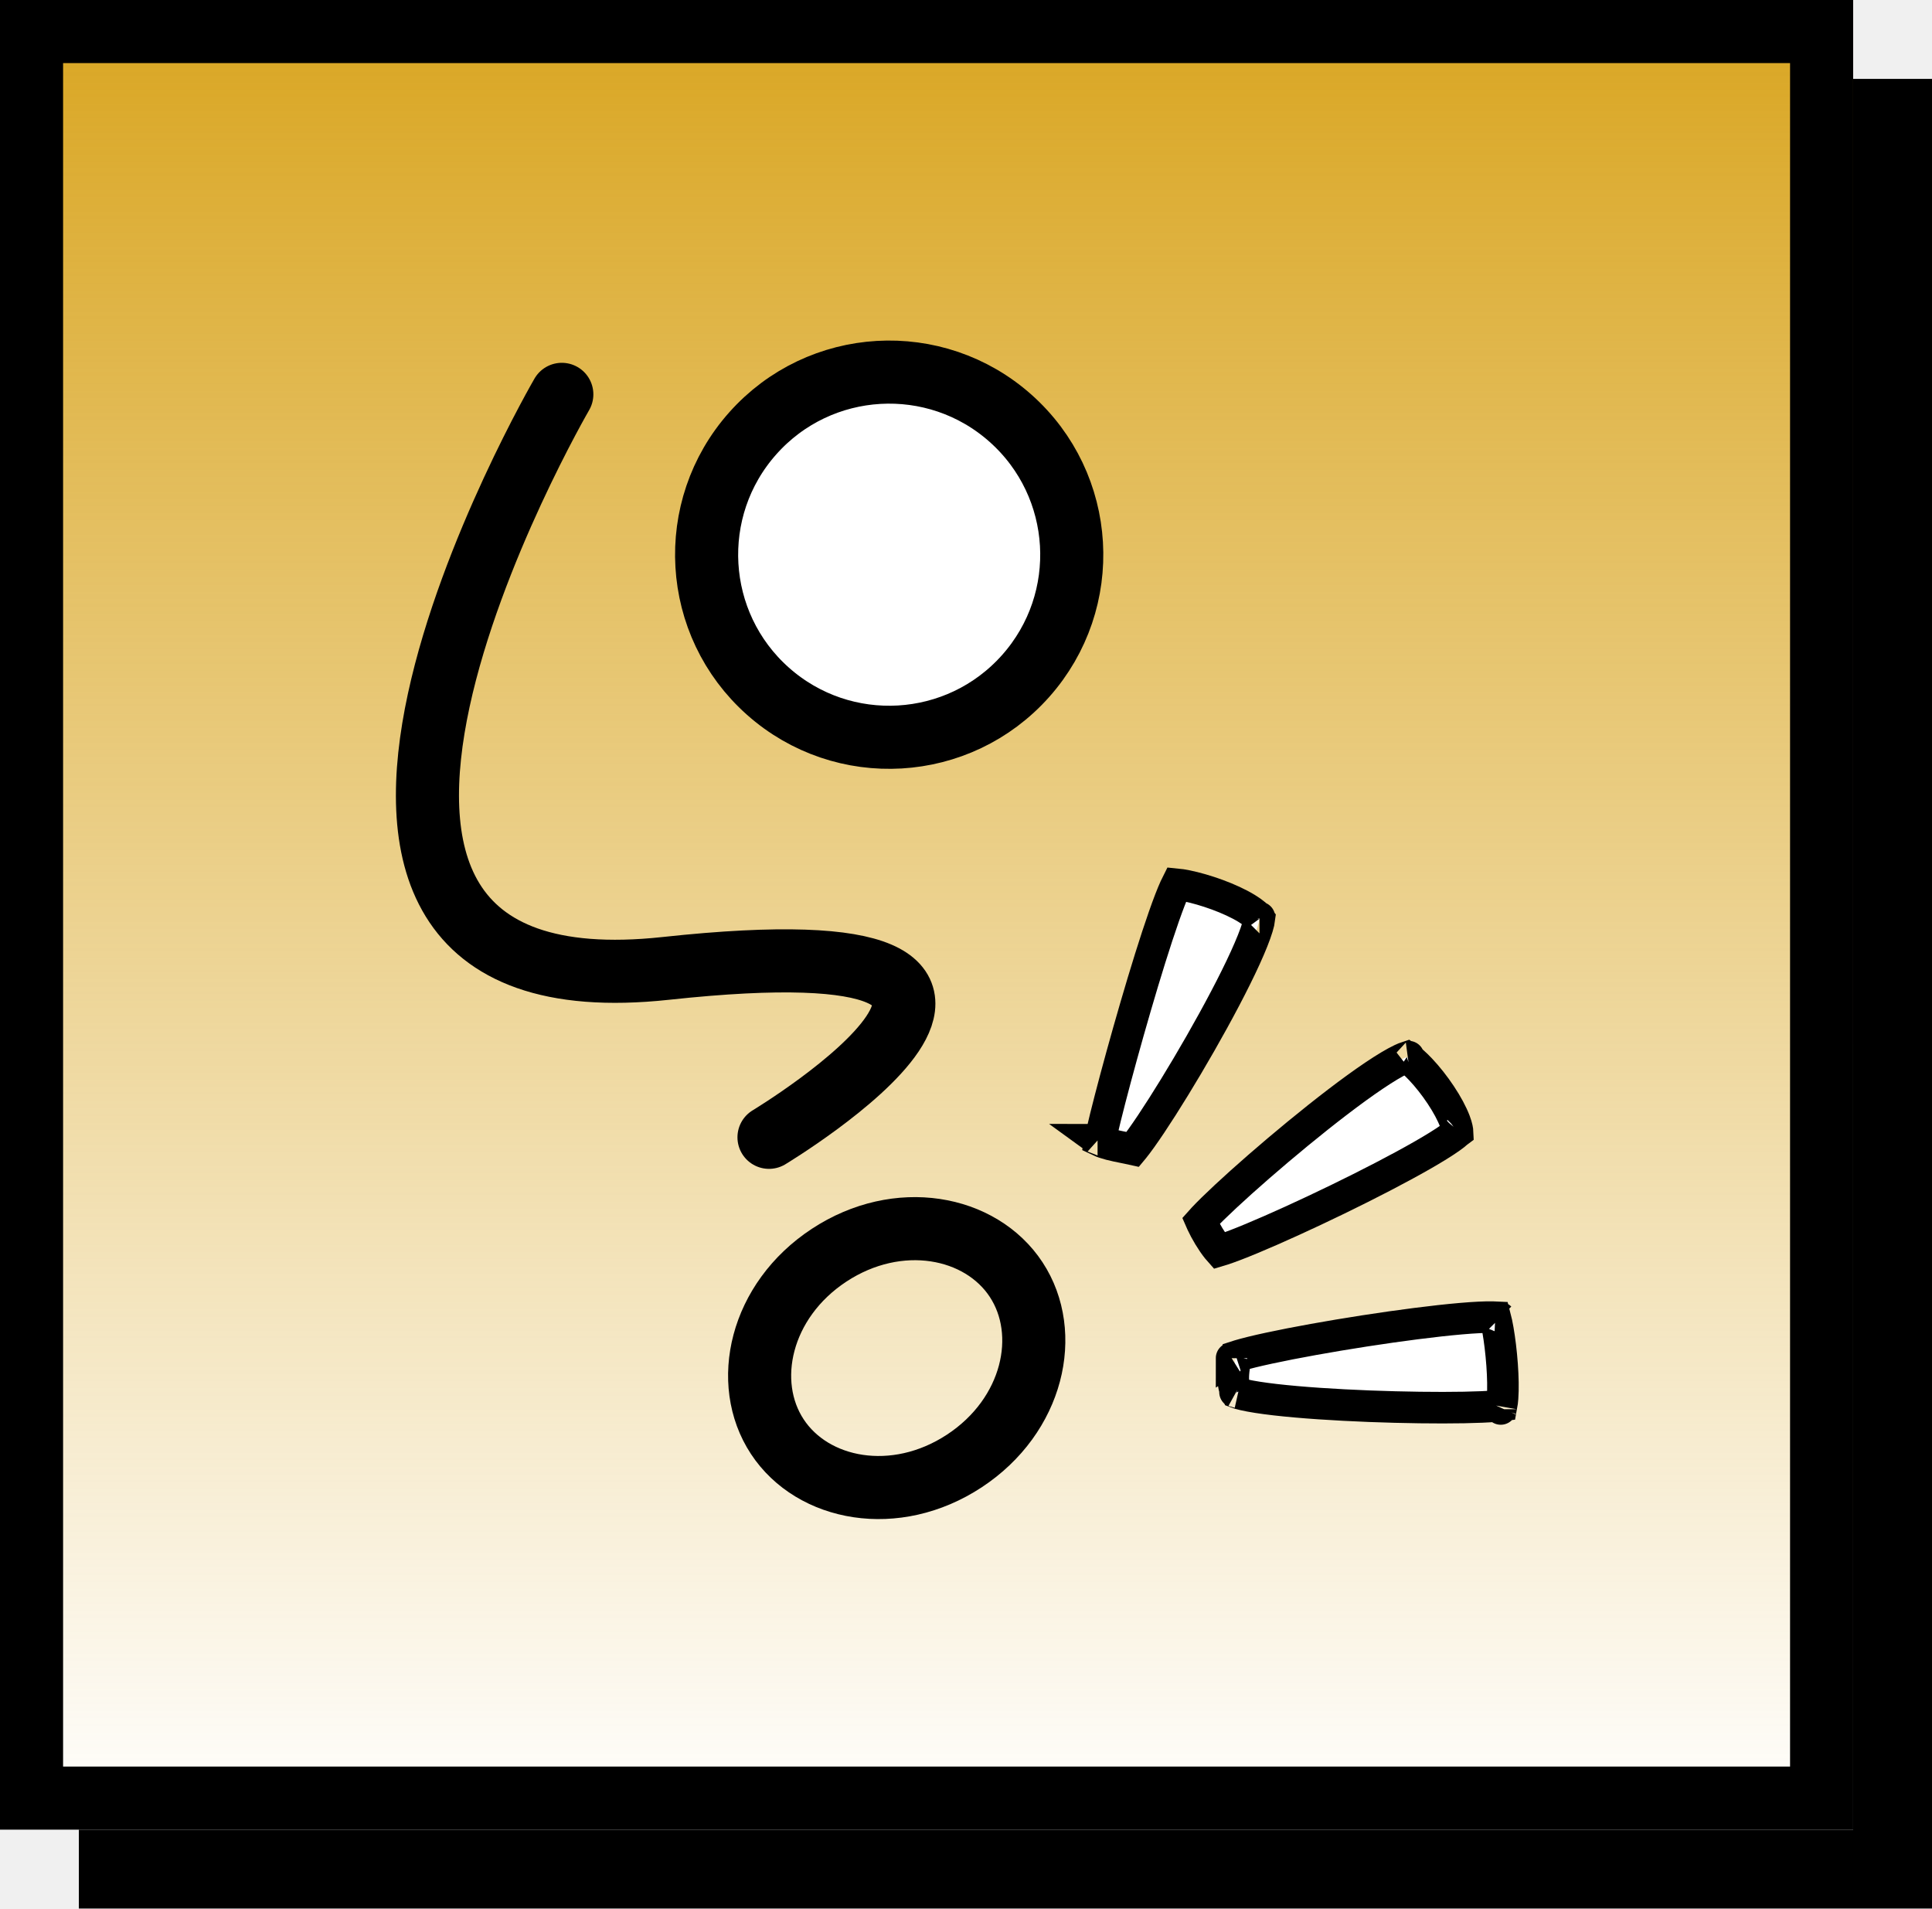
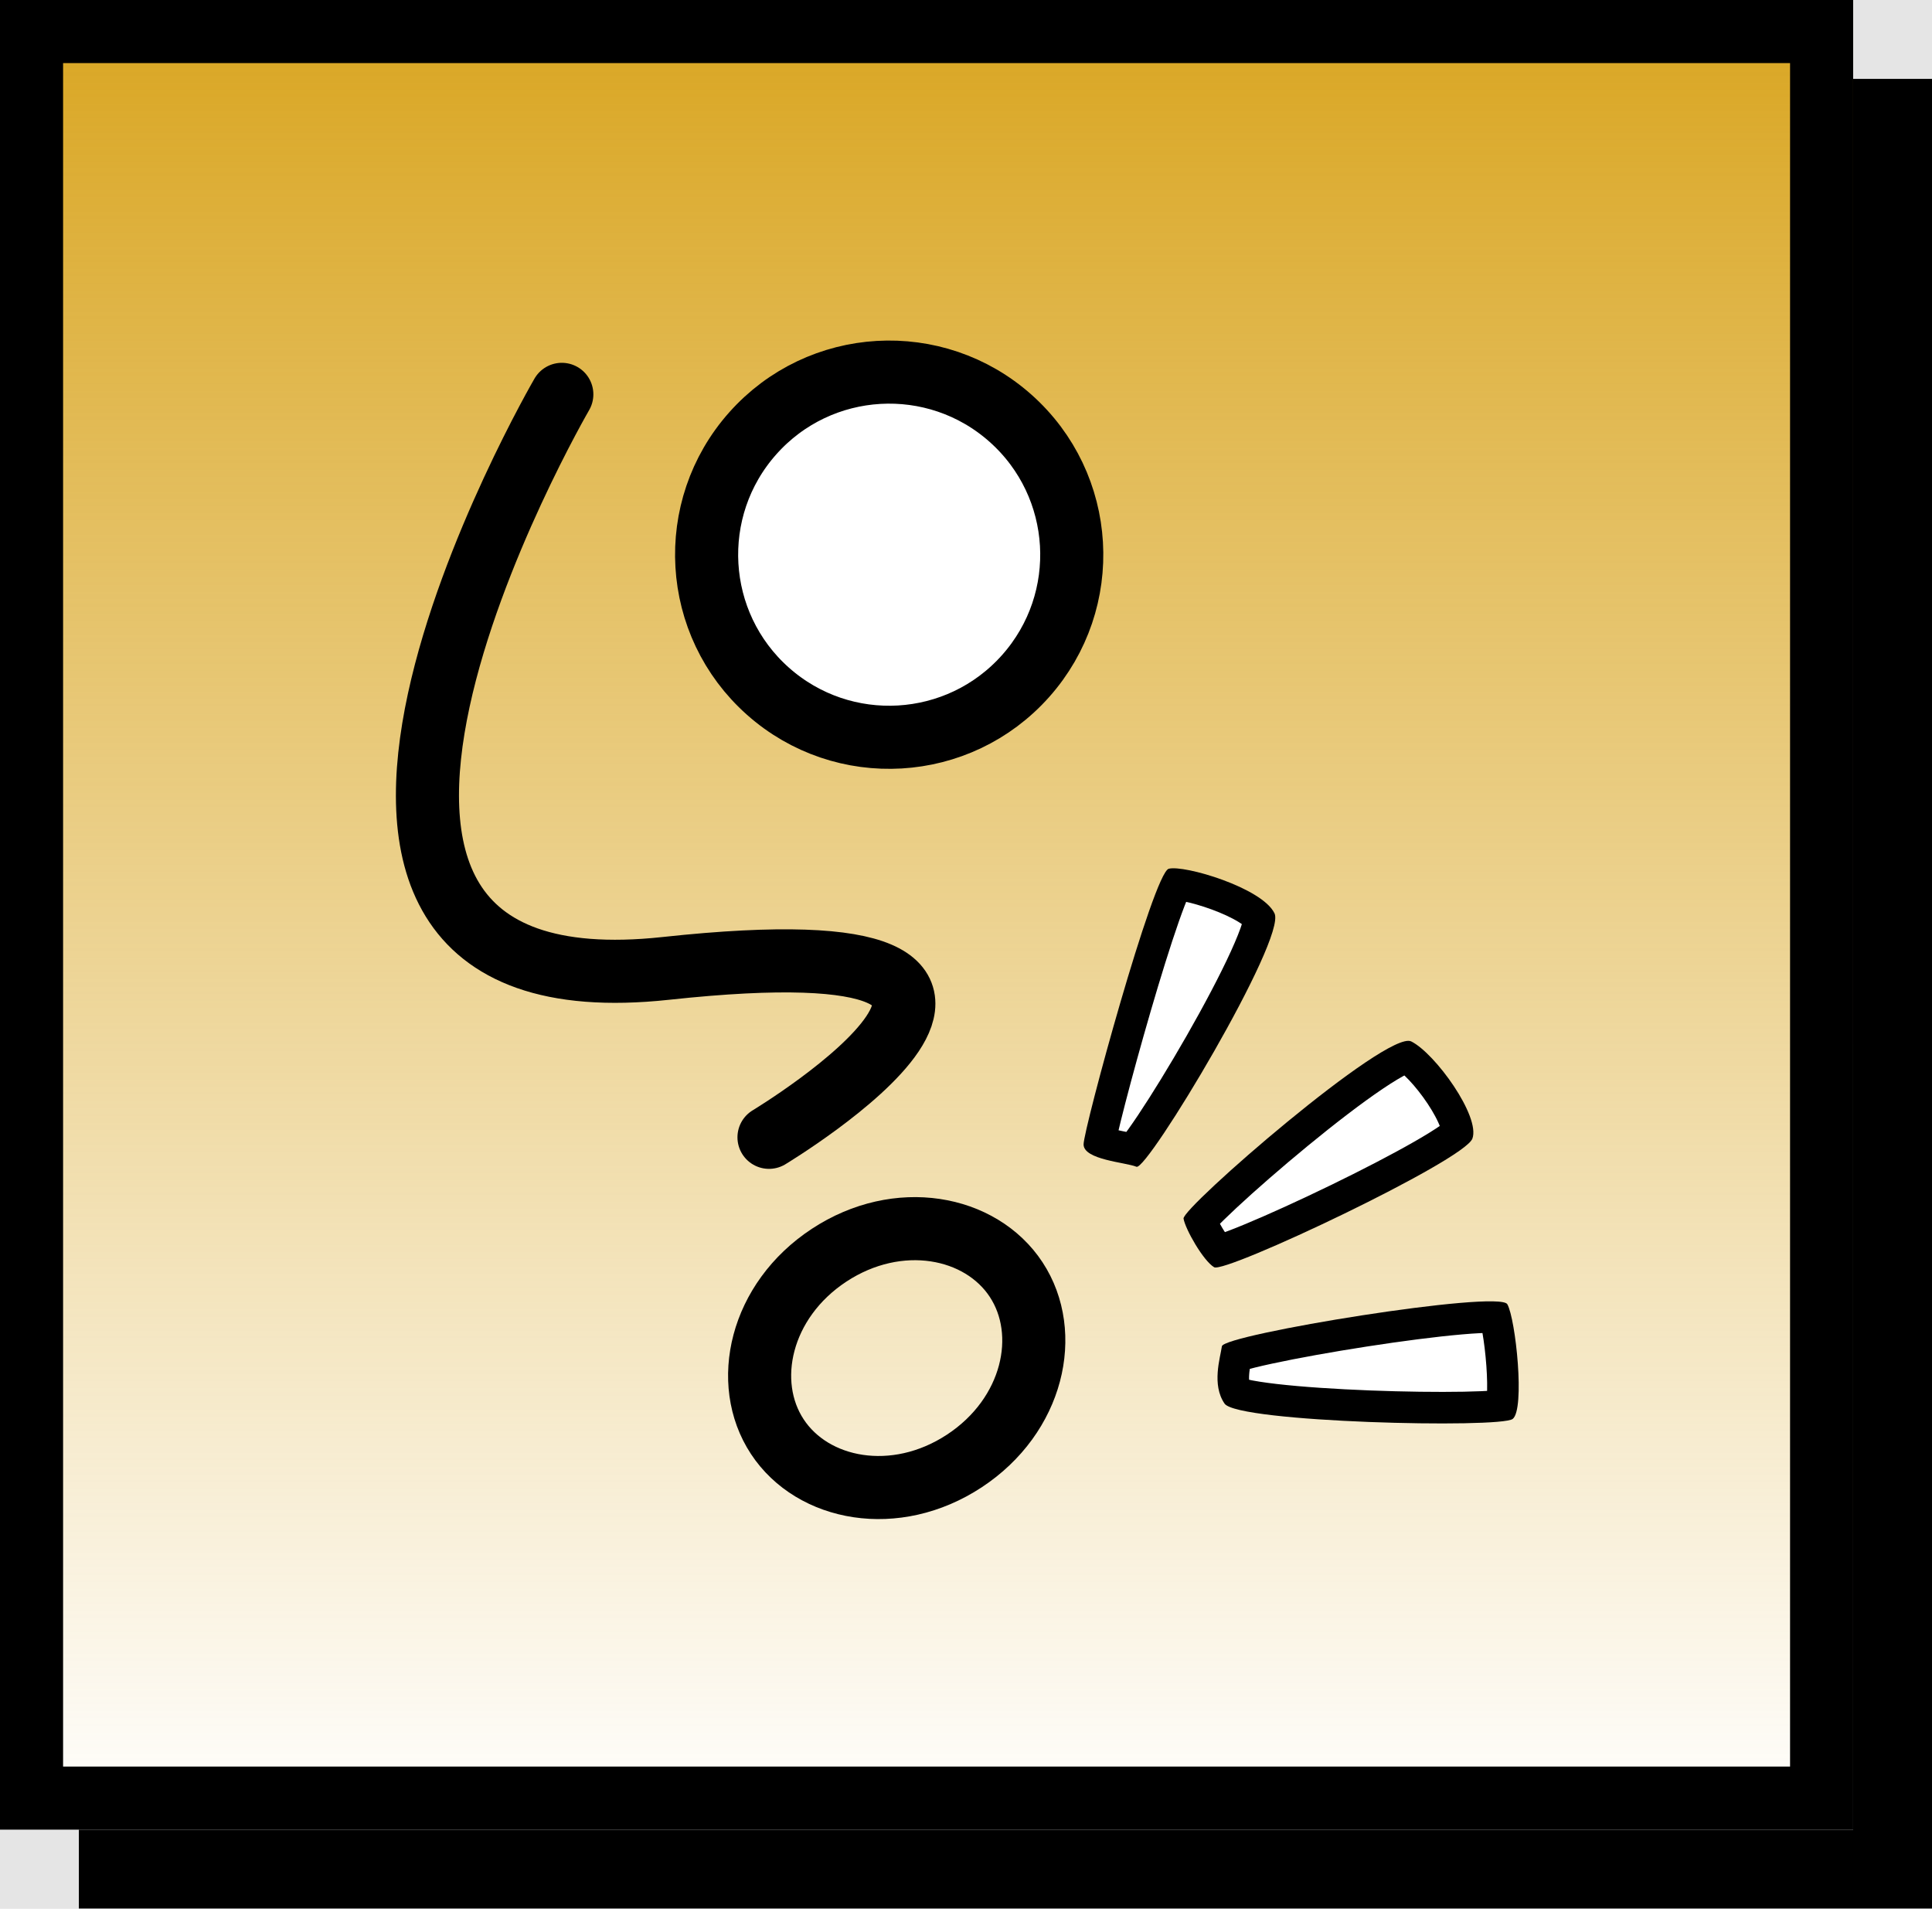
<svg xmlns="http://www.w3.org/2000/svg" width="245" height="242" viewBox="0 0 245 242" fill="none">
-   <g clip-path="url(#clip0_2040_534)">
+   <rect width="245" height="242" fill="#E5E5E5" />
+   <g clip-path="url(#clip0_1601_3409)">
    <rect x="10" y="10" width="235" height="232" fill="black" />
    <rect width="235" height="232" fill="white" />
-     <mask id="path-3-inside-1_2040_534" fill="white">
+     <mask id="path-3-inside-1_1601_3409" fill="white">
      <path d="M0 0H235V232H0V0Z" />
    </mask>
-     <path d="M0 0H235V232H0V0Z" fill="url(#paint0_linear_2040_534)" />
-     <path d="M0 0V-8H-8V0H0ZM235 0H243V-8H235V0ZM235 232V240H243V232H235ZM0 232H-8V240H0V232ZM0 8H235V-8H0V8ZM227 0V232H243V0H227ZM235 224H0V240H235V224ZM8 232V0H-8V232H8Z" fill="black" mask="url(#path-3-inside-1_2040_534)" />
+     <path d="M0 0H235V232H0V0Z" fill="url(#paint0_linear_1601_3409)" />
+     <path d="M0 0V-8H-8V0H0ZM235 0H243V-8H235V0ZM235 232V240H243V232H235ZM0 232H-8V240H0V232ZM0 8H235V-8H0V8ZM227 0V232H243V0H227ZM235 224H0V240H235V224ZM8 232V0H-8V232H8Z" fill="black" mask="url(#path-3-inside-1_1601_3409)" />
    <circle cx="27.153" cy="27.153" r="23.153" transform="matrix(-0.664649 0.747156 0.747156 0.664649 110.519 32)" fill="white" stroke="black" stroke-width="8" />
    <path d="M98.569 182.164C103.063 189 113.535 191.006 122.29 185.25C131.045 179.494 133.354 169.085 128.859 162.248C124.365 155.412 113.893 153.406 105.138 159.162C96.383 164.918 94.074 175.328 98.569 182.164Z" stroke="black" stroke-width="8" />
    <path d="M71.245 50.004C71.245 50.004 25.233 129.191 84.428 122.793C143.624 116.395 97.518 144.21 97.518 144.21" stroke="black" stroke-width="8" stroke-linecap="round" />
-     <path d="M189.261 167.01C189.394 167.013 189.513 167.017 189.618 167.022C189.727 167.439 189.841 167.974 189.951 168.603C190.175 169.885 190.369 171.464 190.482 173.031C190.597 174.608 190.626 176.108 190.543 177.249C190.513 177.648 190.473 177.97 190.427 178.216C190.226 178.242 189.983 178.268 189.696 178.292C188.694 178.378 187.307 178.437 185.641 178.468C182.316 178.529 177.993 178.474 173.658 178.307C169.319 178.139 165.008 177.859 161.701 177.478C160.04 177.286 158.683 177.075 157.72 176.852C157.286 176.752 156.979 176.66 156.78 176.585C156.45 175.956 156.344 175.141 156.414 174.147C156.453 173.596 156.543 173.046 156.644 172.512C156.671 172.369 156.703 172.213 156.735 172.051C156.739 172.034 156.742 172.016 156.746 171.998C156.851 171.964 156.97 171.926 157.104 171.885C158.004 171.614 159.328 171.289 160.971 170.936C164.243 170.232 168.621 169.445 173.041 168.76C177.463 168.076 181.885 167.499 185.248 167.208C186.939 167.062 188.309 166.993 189.261 167.01ZM190.302 178.684C190.302 178.684 190.305 178.674 190.314 178.657C190.307 178.677 190.302 178.685 190.302 178.684ZM156.581 176.496C156.582 176.496 156.594 176.502 156.613 176.514C156.59 176.503 156.58 176.496 156.581 176.496ZM156.178 172.216C156.178 172.215 156.179 172.215 156.182 172.213C156.179 172.215 156.178 172.216 156.178 172.216ZM190.231 167.086C190.234 167.086 190.235 167.087 190.235 167.087C190.235 167.087 190.234 167.086 190.231 167.086Z" fill="white" stroke="black" stroke-width="4" />
-     <path d="M149.216 112.121C149.556 112.153 149.99 112.22 150.501 112.325C151.622 112.556 152.997 112.946 154.373 113.452C155.754 113.96 157.072 114.562 158.104 115.195C159.005 115.748 159.492 116.207 159.709 116.501C159.682 116.728 159.607 117.08 159.457 117.573C159.156 118.563 158.628 119.885 157.911 121.457C156.484 124.588 154.408 128.496 152.223 132.318C150.041 136.136 147.775 139.824 145.981 142.508C145.08 143.857 144.322 144.915 143.768 145.604C143.729 145.651 143.693 145.696 143.658 145.738C143.402 145.681 143.15 145.63 142.925 145.585L142.892 145.579C142.81 145.562 142.728 145.546 142.645 145.529C142.007 145.402 141.368 145.274 140.762 145.117C140.199 144.97 139.777 144.824 139.492 144.689C139.55 144.389 139.634 143.996 139.744 143.516C139.984 142.466 140.332 141.055 140.76 139.4C141.615 136.093 142.778 131.853 144.002 127.656C145.227 123.455 146.505 119.324 147.591 116.225C148.137 114.668 148.619 113.415 149.009 112.555C149.086 112.387 149.155 112.243 149.216 112.121ZM139.185 144.511C139.186 144.511 139.19 144.514 139.197 144.521C139.189 144.514 139.185 144.511 139.185 144.511ZM143.19 146.25C143.19 146.25 143.193 146.248 143.199 146.243C143.193 146.248 143.19 146.25 143.19 146.25ZM159.719 116.335C159.72 116.335 159.72 116.341 159.72 116.354C159.719 116.342 159.719 116.335 159.719 116.335Z" fill="white" stroke="black" stroke-width="4" />
-     <path d="M177.692 134.332C177.999 134.186 178.233 134.094 178.4 134.039C178.842 134.336 179.447 134.853 180.152 135.6C181.019 136.518 181.921 137.658 182.707 138.842C183.499 140.033 184.131 141.206 184.501 142.188C184.781 142.931 184.833 143.362 184.841 143.556C184.838 143.558 184.835 143.561 184.833 143.563C184.643 143.738 184.342 143.979 183.911 144.283C183.055 144.889 181.842 145.639 180.359 146.489C177.402 148.183 173.515 150.19 169.595 152.094C165.676 153.997 161.76 155.782 158.751 157.034C157.241 157.662 155.993 158.142 155.1 158.436C154.911 158.499 154.746 158.55 154.606 158.591C154.531 158.507 154.451 158.412 154.365 158.306C154.024 157.88 153.654 157.338 153.302 156.757C152.952 156.178 152.64 155.593 152.409 155.093C152.364 154.995 152.323 154.902 152.285 154.815C152.375 154.714 152.478 154.6 152.597 154.473C153.248 153.778 154.22 152.825 155.436 151.693C157.859 149.437 161.158 146.555 164.564 143.757C167.976 140.954 171.455 138.269 174.247 136.39C175.651 135.445 176.822 134.745 177.692 134.332ZM184.98 143.414C184.98 143.414 184.978 143.416 184.975 143.419C184.978 143.416 184.98 143.414 184.98 143.414ZM178.627 133.978C178.653 133.973 178.665 133.972 178.664 133.973C178.664 133.974 178.651 133.976 178.627 133.978Z" fill="white" stroke="black" stroke-width="4" />
+     <mask id="path-8-inside-2_1601_3409" fill="white">
+       <path d="M191.146 165.375C192.202 167.227 193.413 178.704 191.824 179.921C190.236 181.137 156.942 180.376 155.29 177.979C153.638 175.582 154.733 172.205 154.951 170.706C155.169 169.207 190.091 163.523 191.146 165.375Z" />
+     </mask>
+     <path d="M191.146 165.375C192.202 167.227 193.413 178.704 191.824 179.921C190.236 181.137 156.942 180.376 155.29 177.979C153.638 175.582 154.733 172.205 154.951 170.706C155.169 169.207 190.091 163.523 191.146 165.375Z" fill="white" stroke="black" stroke-width="8" mask="url(#path-8-inside-2_1601_3409)" />
+     <mask id="path-9-inside-3_1601_3409" fill="white">
+       <path d="M148.208 110.158C150.143 109.638 160.083 112.57 161.625 115.818C163.167 119.066 145.478 148.508 144.119 147.944C142.761 147.381 137.417 147.072 137.411 145.114C137.406 143.156 146.273 110.677 148.208 110.158Z" />
+     </mask>
+     <path d="M148.208 110.158C150.143 109.638 160.083 112.57 161.625 115.818C163.167 119.066 145.478 148.508 144.119 147.944C142.761 147.381 137.417 147.072 137.411 145.114C137.406 143.156 146.273 110.677 148.208 110.158Z" fill="white" stroke="black" stroke-width="8" mask="url(#path-9-inside-3_1601_3409)" />
+     <mask id="path-10-inside-4_1601_3409" fill="white">
+       <path d="M178.961 132.052C182.011 133.576 187.758 141.575 186.715 144.377C185.673 147.18 155.35 161.515 153.964 160.683C152.578 159.85 150.314 155.861 150.087 154.52C149.859 153.179 175.91 130.528 178.961 132.052Z" />
+     </mask>
+     <path d="M178.961 132.052C182.011 133.576 187.758 141.575 186.715 144.377C185.673 147.18 155.35 161.515 153.964 160.683C152.578 159.85 150.314 155.861 150.087 154.52C149.859 153.179 175.91 130.528 178.961 132.052Z" fill="white" stroke="black" stroke-width="8" mask="url(#path-10-inside-4_1601_3409)" />
  </g>
  <defs>
-     <linearGradient id="paint0_linear_2040_534" x1="117.5" y1="0" x2="117.5" y2="232" gradientUnits="userSpaceOnUse">
+     <linearGradient id="paint0_linear_1601_3409" x1="117.5" y1="0" x2="117.5" y2="232" gradientUnits="userSpaceOnUse">
      <stop stop-color="#D9A520" />
      <stop offset="1" stop-color="#D9A520" stop-opacity="0" />
    </linearGradient>
-     <clipPath id="clip0_2040_534">
+     <clipPath id="clip0_1601_3409">
      <rect width="245" height="242" fill="white" />
    </clipPath>
  </defs>
</svg>
